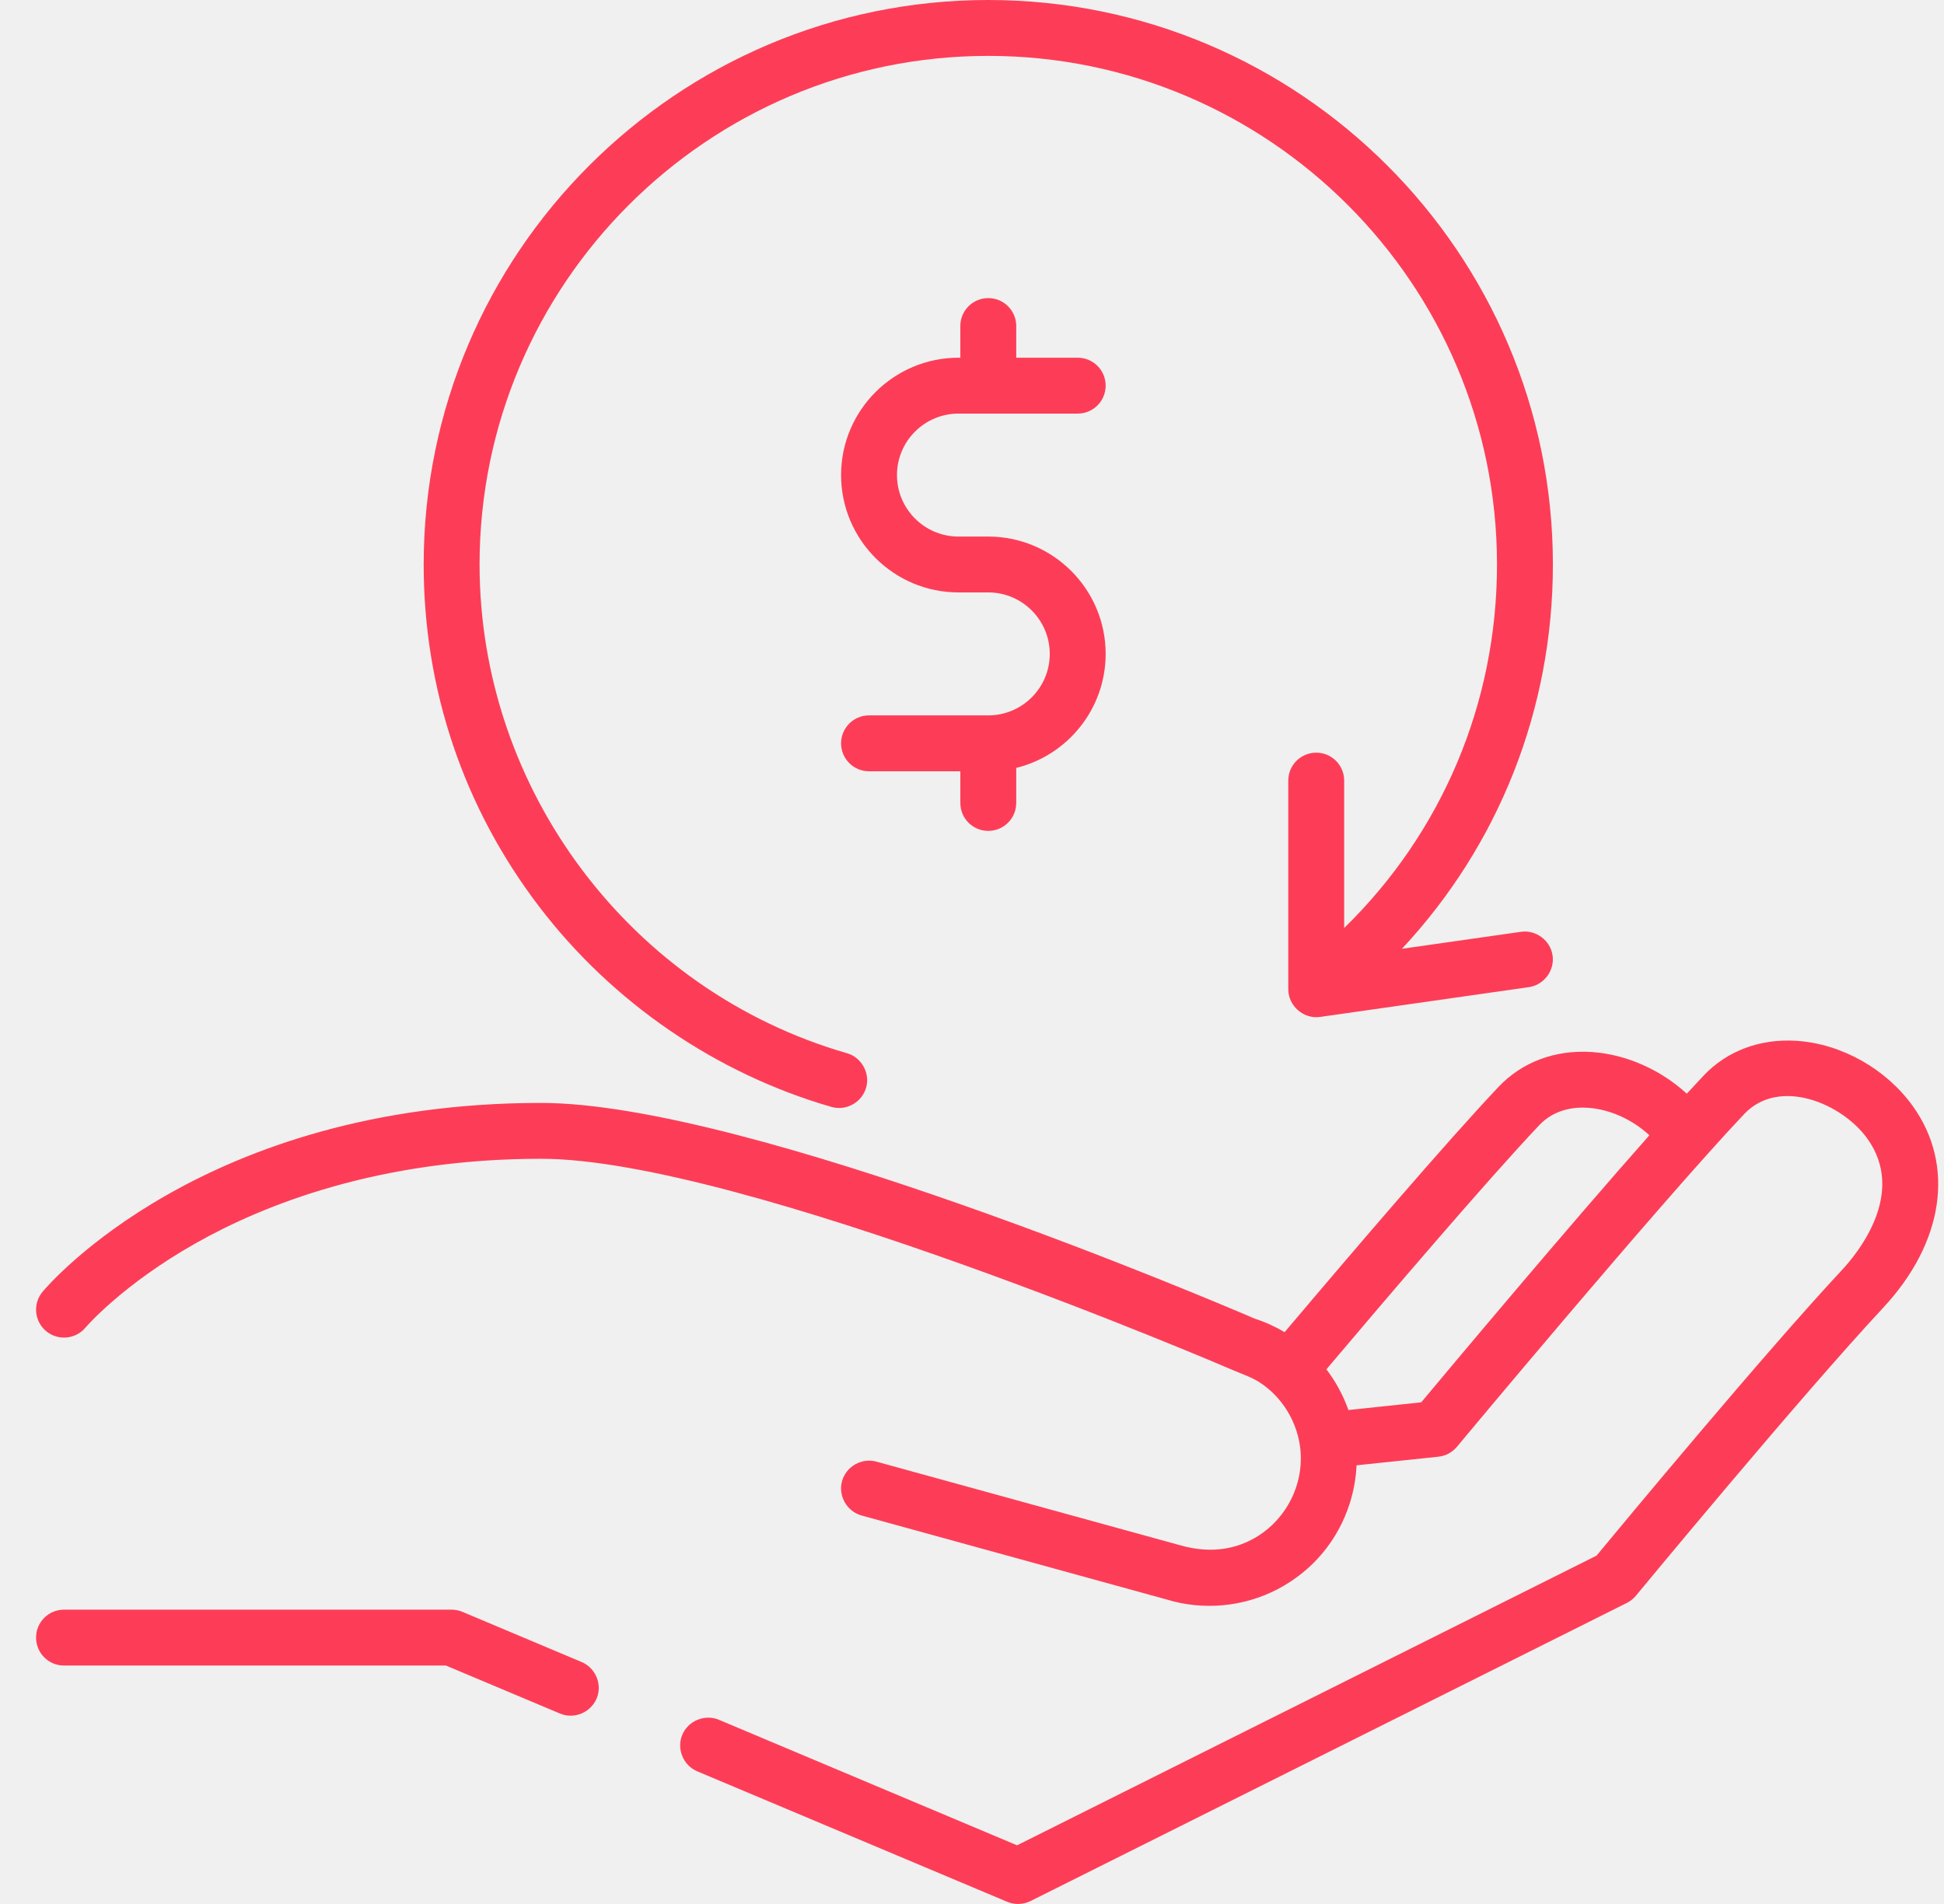
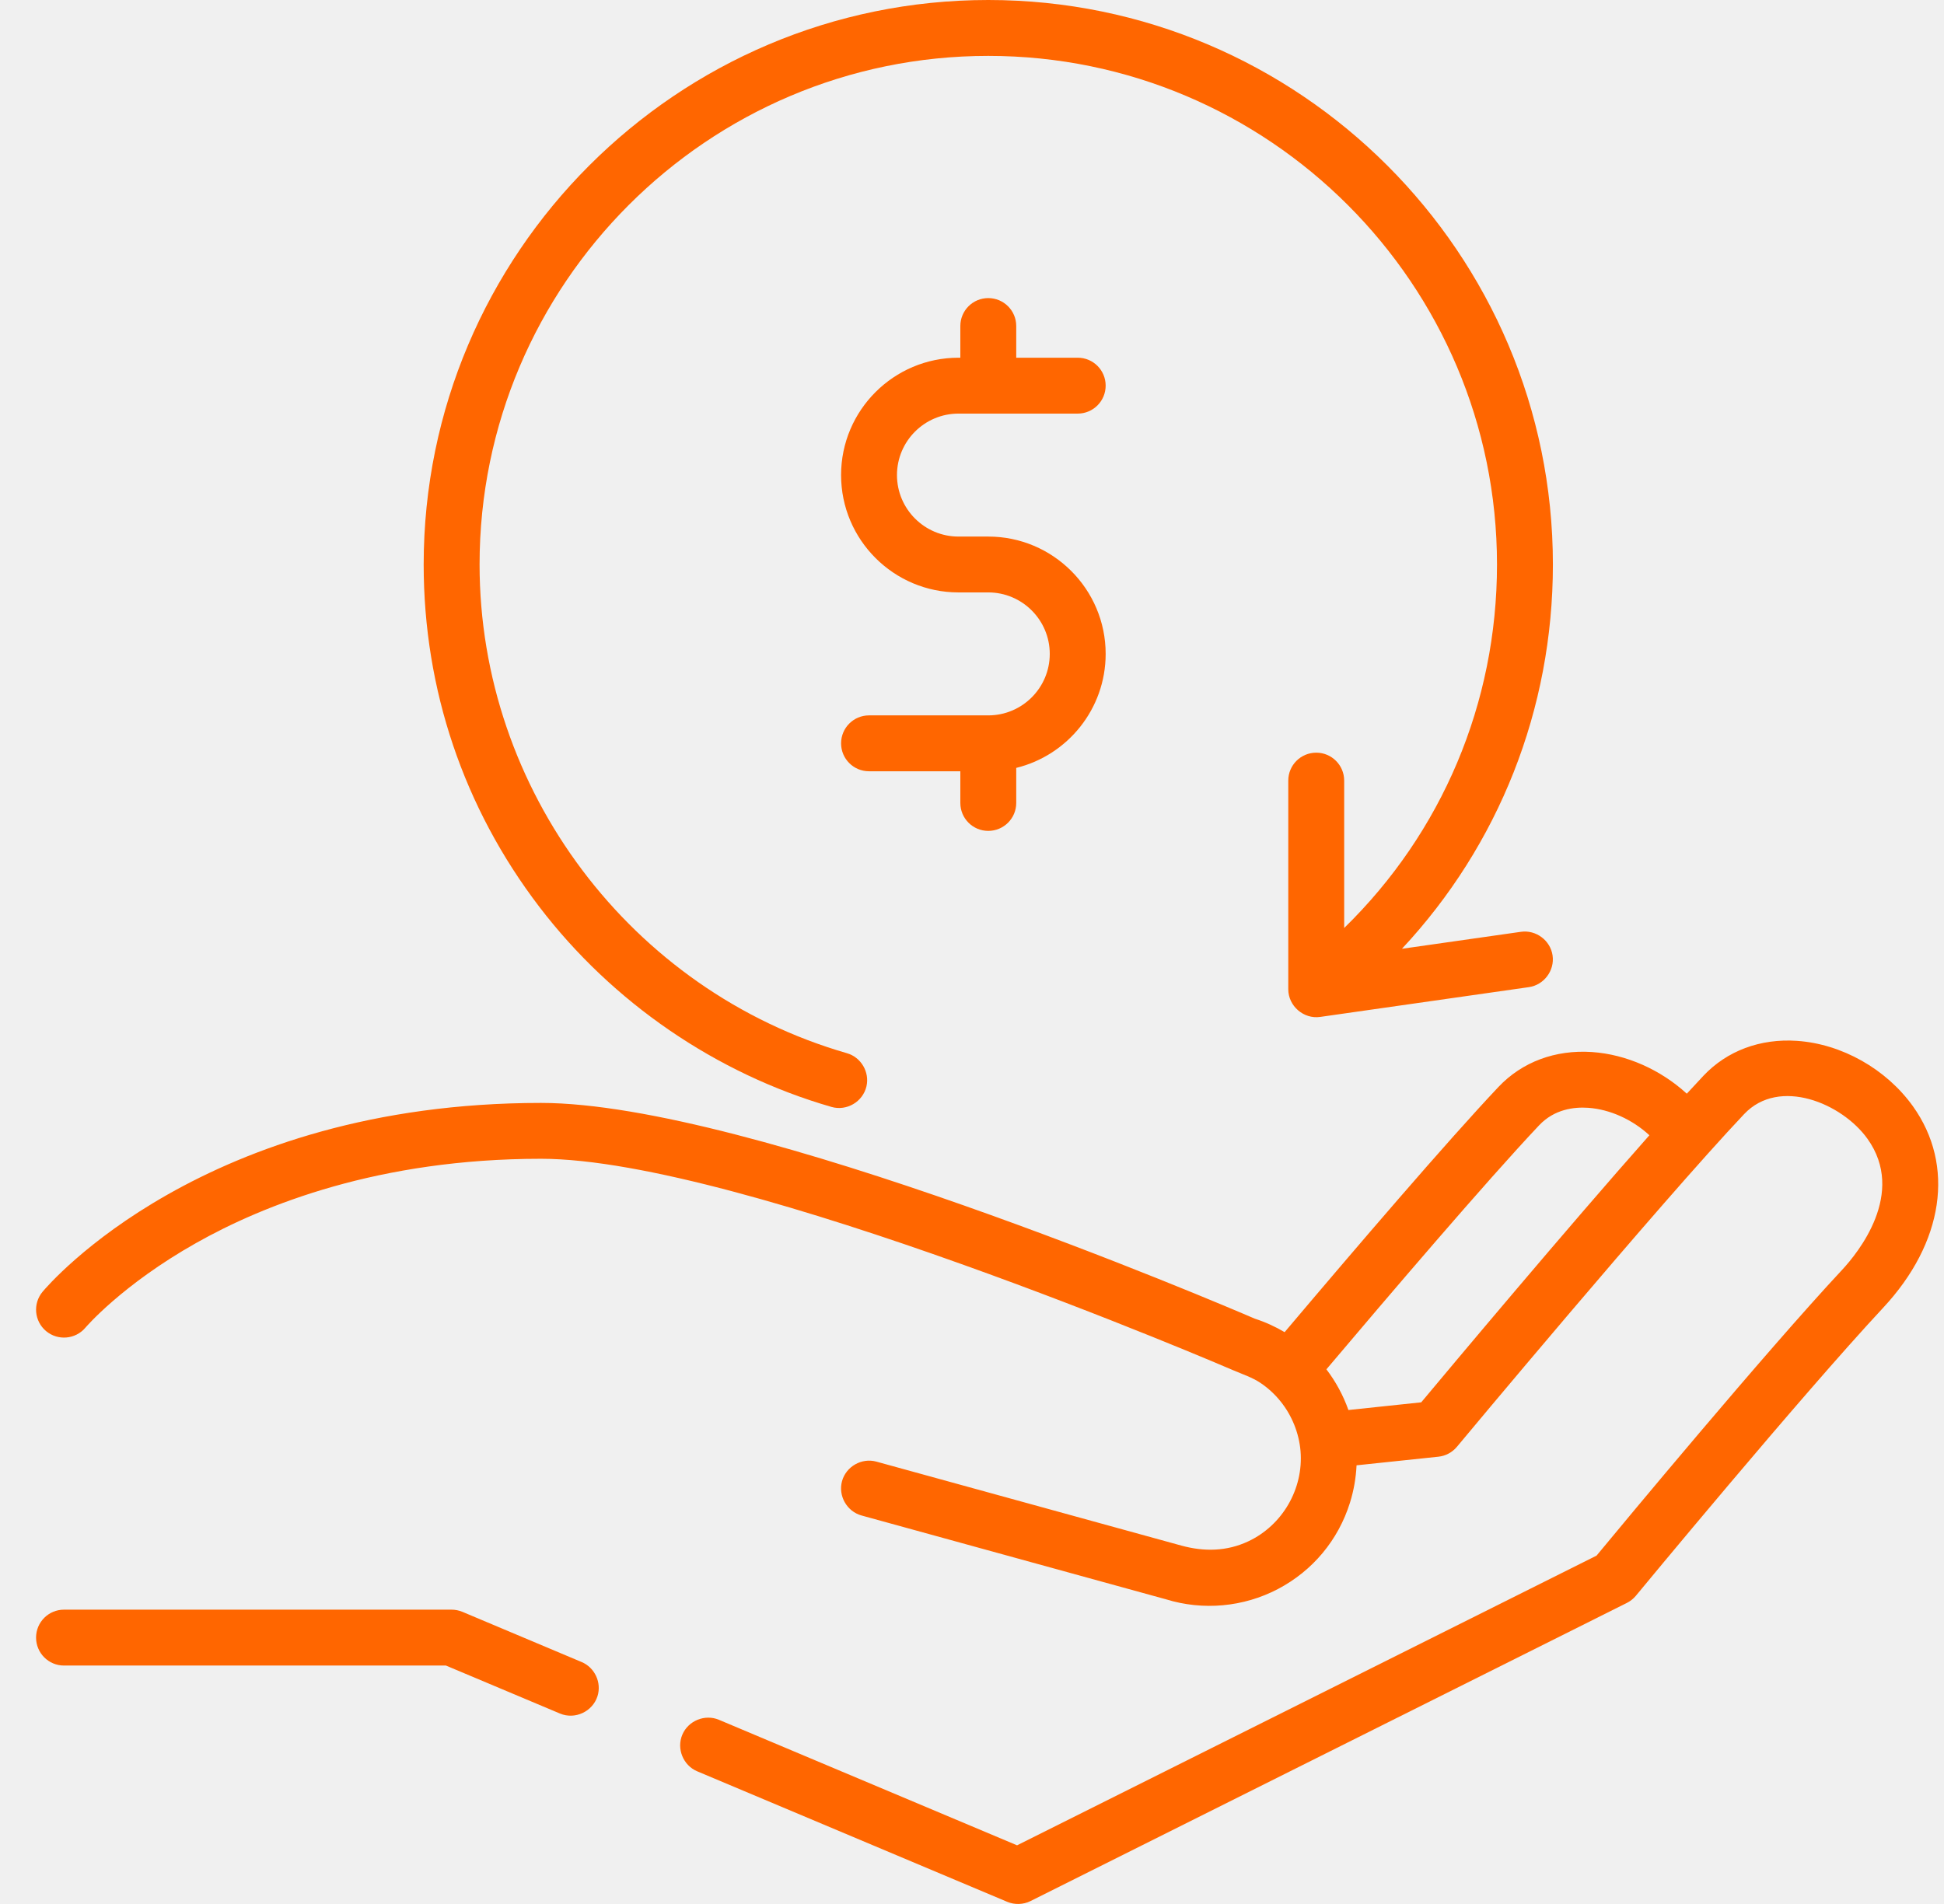
- <svg xmlns="http://www.w3.org/2000/svg" width="49" height="48" viewBox="0 0 49 48" fill="none">
-   <g clip-path="url(#clip0)">
-     <path d="M48.216 27.888C47.543 26.949 46.423 26.317 45.292 26.24C44.369 26.178 43.532 26.49 42.937 27.12C42.807 27.258 42.666 27.41 42.517 27.572C41.858 26.969 40.995 26.581 40.126 26.522C39.202 26.46 38.366 26.772 37.771 27.401C36.475 28.773 34.182 31.451 32.38 33.584C32.145 33.445 31.894 33.33 31.628 33.244C30.767 32.873 18.898 27.805 13.637 27.805C5.138 27.805 1.234 32.373 1.072 32.567C0.824 32.865 0.864 33.308 1.161 33.557C1.459 33.806 1.903 33.767 2.153 33.471C2.162 33.46 3.074 32.392 4.937 31.34C6.654 30.37 9.558 29.213 13.637 29.213C18.691 29.213 30.978 34.498 31.102 34.552C31.328 34.649 31.561 34.724 31.767 34.861C31.962 34.991 32.136 35.152 32.282 35.335C32.566 35.69 32.743 36.13 32.781 36.583C32.859 37.533 32.326 38.452 31.465 38.857C30.922 39.113 30.348 39.121 29.778 38.965L22.09 36.848C21.72 36.746 21.326 36.97 21.224 37.34C21.122 37.71 21.346 38.104 21.716 38.206L29.393 40.32C30.325 40.608 31.345 40.514 32.209 40.061C33.087 39.6 33.733 38.826 34.028 37.88C34.124 37.571 34.178 37.256 34.193 36.941L36.255 36.724C36.438 36.705 36.605 36.615 36.723 36.474C36.773 36.413 41.829 30.344 43.962 28.087C44.848 27.149 46.43 27.814 47.07 28.708C48.055 30.083 46.831 31.584 46.433 32.012C44.476 34.111 40.887 38.438 40.242 39.218L25.636 46.521L18.12 43.356C17.767 43.208 17.347 43.379 17.198 43.733C17.049 44.086 17.22 44.506 17.573 44.655L25.387 47.945C25.575 48.024 25.794 48.017 25.976 47.926L41.005 40.411C41.093 40.367 41.171 40.305 41.234 40.229C41.275 40.179 45.383 35.205 47.464 32.972C48.996 31.329 49.284 29.381 48.216 27.888ZM35.823 35.353L33.988 35.547C33.857 35.178 33.67 34.832 33.433 34.521C34.968 32.705 37.461 29.781 38.795 28.369C39.18 27.961 39.679 27.904 40.03 27.928C40.582 27.966 41.148 28.226 41.574 28.62C39.461 31.006 36.583 34.443 35.823 35.353Z" fill="#FD3D57" />
-     <path d="M14.662 41.901L11.656 40.635C11.569 40.599 11.476 40.58 11.382 40.58H1.613C1.224 40.58 0.909 40.895 0.909 41.284C0.909 41.673 1.224 41.989 1.613 41.989H11.24L14.115 43.199C14.493 43.358 14.936 43.151 15.06 42.762C15.169 42.419 14.992 42.04 14.662 41.901Z" fill="#FD3D57" />
-     <path d="M38.337 23.491L35.337 23.919C37.777 21.306 39.142 17.882 39.142 14.231C39.142 6.384 32.757 0 24.91 0C17.063 0 10.679 6.384 10.679 14.231C10.679 17.38 11.687 20.364 13.593 22.86C15.437 25.276 18.053 27.068 20.958 27.906C21.342 28.017 21.75 27.775 21.84 27.386C21.923 27.027 21.703 26.654 21.349 26.552C15.896 24.979 12.088 19.912 12.088 14.231C12.088 7.161 17.84 1.409 24.91 1.409C31.98 1.409 37.733 7.161 37.733 14.231C37.733 17.726 36.345 20.991 33.881 23.395V19.679C33.881 19.29 33.566 18.975 33.177 18.975C32.787 18.975 32.472 19.29 32.472 19.679V24.94C32.472 25.361 32.859 25.697 33.276 25.637L38.537 24.886C38.917 24.831 39.189 24.469 39.134 24.088C39.08 23.709 38.717 23.437 38.337 23.491Z" fill="#FD3D57" />
-     <path d="M24.91 13.527H24.159C23.304 13.527 22.609 12.831 22.609 11.977C22.609 11.122 23.304 10.427 24.159 10.427H27.165C27.554 10.427 27.869 10.111 27.869 9.722C27.869 9.333 27.554 9.018 27.165 9.018H25.615V8.219C25.615 7.83 25.299 7.515 24.91 7.515C24.521 7.515 24.206 7.83 24.206 8.219V9.018H24.159C22.527 9.018 21.2 10.345 21.2 11.976C21.2 13.608 22.527 14.935 24.159 14.935H24.91C25.765 14.935 26.46 15.631 26.46 16.485C26.46 17.34 25.765 18.035 24.91 18.035H21.904C21.515 18.035 21.2 18.351 21.2 18.74C21.2 19.129 21.515 19.444 21.904 19.444H24.206V20.243C24.206 20.632 24.521 20.947 24.91 20.947C25.299 20.947 25.615 20.632 25.615 20.243V19.359C26.907 19.042 27.869 17.874 27.869 16.485C27.869 14.854 26.542 13.527 24.91 13.527Z" fill="#FD3D57" />
+ <svg xmlns="http://www.w3.org/2000/svg" width="49" height="48" viewBox="0 0 49 48" fill="none" version="1.1" id="svg1545">
+   <g clip-path="url(#clip0)" id="g1538" style="fill:#ff6600">
+     <path d="M48.216 27.888C47.543 26.949 46.423 26.317 45.292 26.24C44.369 26.178 43.532 26.49 42.937 27.12C42.807 27.258 42.666 27.41 42.517 27.572C41.858 26.969 40.995 26.581 40.126 26.522C39.202 26.46 38.366 26.772 37.771 27.401C36.475 28.773 34.182 31.451 32.38 33.584C32.145 33.445 31.894 33.33 31.628 33.244C30.767 32.873 18.898 27.805 13.637 27.805C5.138 27.805 1.234 32.373 1.072 32.567C0.824 32.865 0.864 33.308 1.161 33.557C1.459 33.806 1.903 33.767 2.153 33.471C2.162 33.46 3.074 32.392 4.937 31.34C6.654 30.37 9.558 29.213 13.637 29.213C18.691 29.213 30.978 34.498 31.102 34.552C31.328 34.649 31.561 34.724 31.767 34.861C31.962 34.991 32.136 35.152 32.282 35.335C32.566 35.69 32.743 36.13 32.781 36.583C32.859 37.533 32.326 38.452 31.465 38.857C30.922 39.113 30.348 39.121 29.778 38.965L22.09 36.848C21.72 36.746 21.326 36.97 21.224 37.34C21.122 37.71 21.346 38.104 21.716 38.206L29.393 40.32C30.325 40.608 31.345 40.514 32.209 40.061C33.087 39.6 33.733 38.826 34.028 37.88C34.124 37.571 34.178 37.256 34.193 36.941L36.255 36.724C36.438 36.705 36.605 36.615 36.723 36.474C36.773 36.413 41.829 30.344 43.962 28.087C44.848 27.149 46.43 27.814 47.07 28.708C48.055 30.083 46.831 31.584 46.433 32.012C44.476 34.111 40.887 38.438 40.242 39.218L25.636 46.521L18.12 43.356C17.767 43.208 17.347 43.379 17.198 43.733C17.049 44.086 17.22 44.506 17.573 44.655L25.387 47.945C25.575 48.024 25.794 48.017 25.976 47.926L41.005 40.411C41.093 40.367 41.171 40.305 41.234 40.229C41.275 40.179 45.383 35.205 47.464 32.972C48.996 31.329 49.284 29.381 48.216 27.888ZM35.823 35.353L33.988 35.547C33.857 35.178 33.67 34.832 33.433 34.521C34.968 32.705 37.461 29.781 38.795 28.369C39.18 27.961 39.679 27.904 40.03 27.928C40.582 27.966 41.148 28.226 41.574 28.62C39.461 31.006 36.583 34.443 35.823 35.353Z" fill="#FD3D57" id="path1530" style="fill:#ff6600" />
+     <path d="M14.662 41.901L11.656 40.635C11.569 40.599 11.476 40.58 11.382 40.58H1.613C1.224 40.58 0.909 40.895 0.909 41.284C0.909 41.673 1.224 41.989 1.613 41.989H11.24L14.115 43.199C14.493 43.358 14.936 43.151 15.06 42.762C15.169 42.419 14.992 42.04 14.662 41.901Z" fill="#FD3D57" id="path1532" style="fill:#ff6600" />
+     <path d="M38.337 23.491L35.337 23.919C37.777 21.306 39.142 17.882 39.142 14.231C39.142 6.384 32.757 0 24.91 0C17.063 0 10.679 6.384 10.679 14.231C10.679 17.38 11.687 20.364 13.593 22.86C15.437 25.276 18.053 27.068 20.958 27.906C21.342 28.017 21.75 27.775 21.84 27.386C21.923 27.027 21.703 26.654 21.349 26.552C15.896 24.979 12.088 19.912 12.088 14.231C12.088 7.161 17.84 1.409 24.91 1.409C31.98 1.409 37.733 7.161 37.733 14.231C37.733 17.726 36.345 20.991 33.881 23.395V19.679C33.881 19.29 33.566 18.975 33.177 18.975C32.787 18.975 32.472 19.29 32.472 19.679V24.94C32.472 25.361 32.859 25.697 33.276 25.637L38.537 24.886C38.917 24.831 39.189 24.469 39.134 24.088C39.08 23.709 38.717 23.437 38.337 23.491Z" fill="#FD3D57" id="path1534" style="fill:#ff6600" />
+     <path d="M24.91 13.527H24.159C23.304 13.527 22.609 12.831 22.609 11.977C22.609 11.122 23.304 10.427 24.159 10.427H27.165C27.554 10.427 27.869 10.111 27.869 9.722C27.869 9.333 27.554 9.018 27.165 9.018H25.615V8.219C25.615 7.83 25.299 7.515 24.91 7.515C24.521 7.515 24.206 7.83 24.206 8.219V9.018H24.159C22.527 9.018 21.2 10.345 21.2 11.976C21.2 13.608 22.527 14.935 24.159 14.935H24.91C25.765 14.935 26.46 15.631 26.46 16.485C26.46 17.34 25.765 18.035 24.91 18.035H21.904C21.515 18.035 21.2 18.351 21.2 18.74C21.2 19.129 21.515 19.444 21.904 19.444H24.206V20.243C24.206 20.632 24.521 20.947 24.91 20.947C25.299 20.947 25.615 20.632 25.615 20.243V19.359C26.907 19.042 27.869 17.874 27.869 16.485C27.869 14.854 26.542 13.527 24.91 13.527Z" fill="#FD3D57" id="path1536" style="fill:#ff6600" />
  </g>
-   <defs>
+   <defs id="defs1543">
    <clipPath id="clip0">
-       <rect width="48" height="48" fill="white" transform="translate(0.882416)" />
+       <rect width="48" height="48" fill="white" transform="translate(0.882416)" id="rect1540" />
    </clipPath>
  </defs>
</svg>
